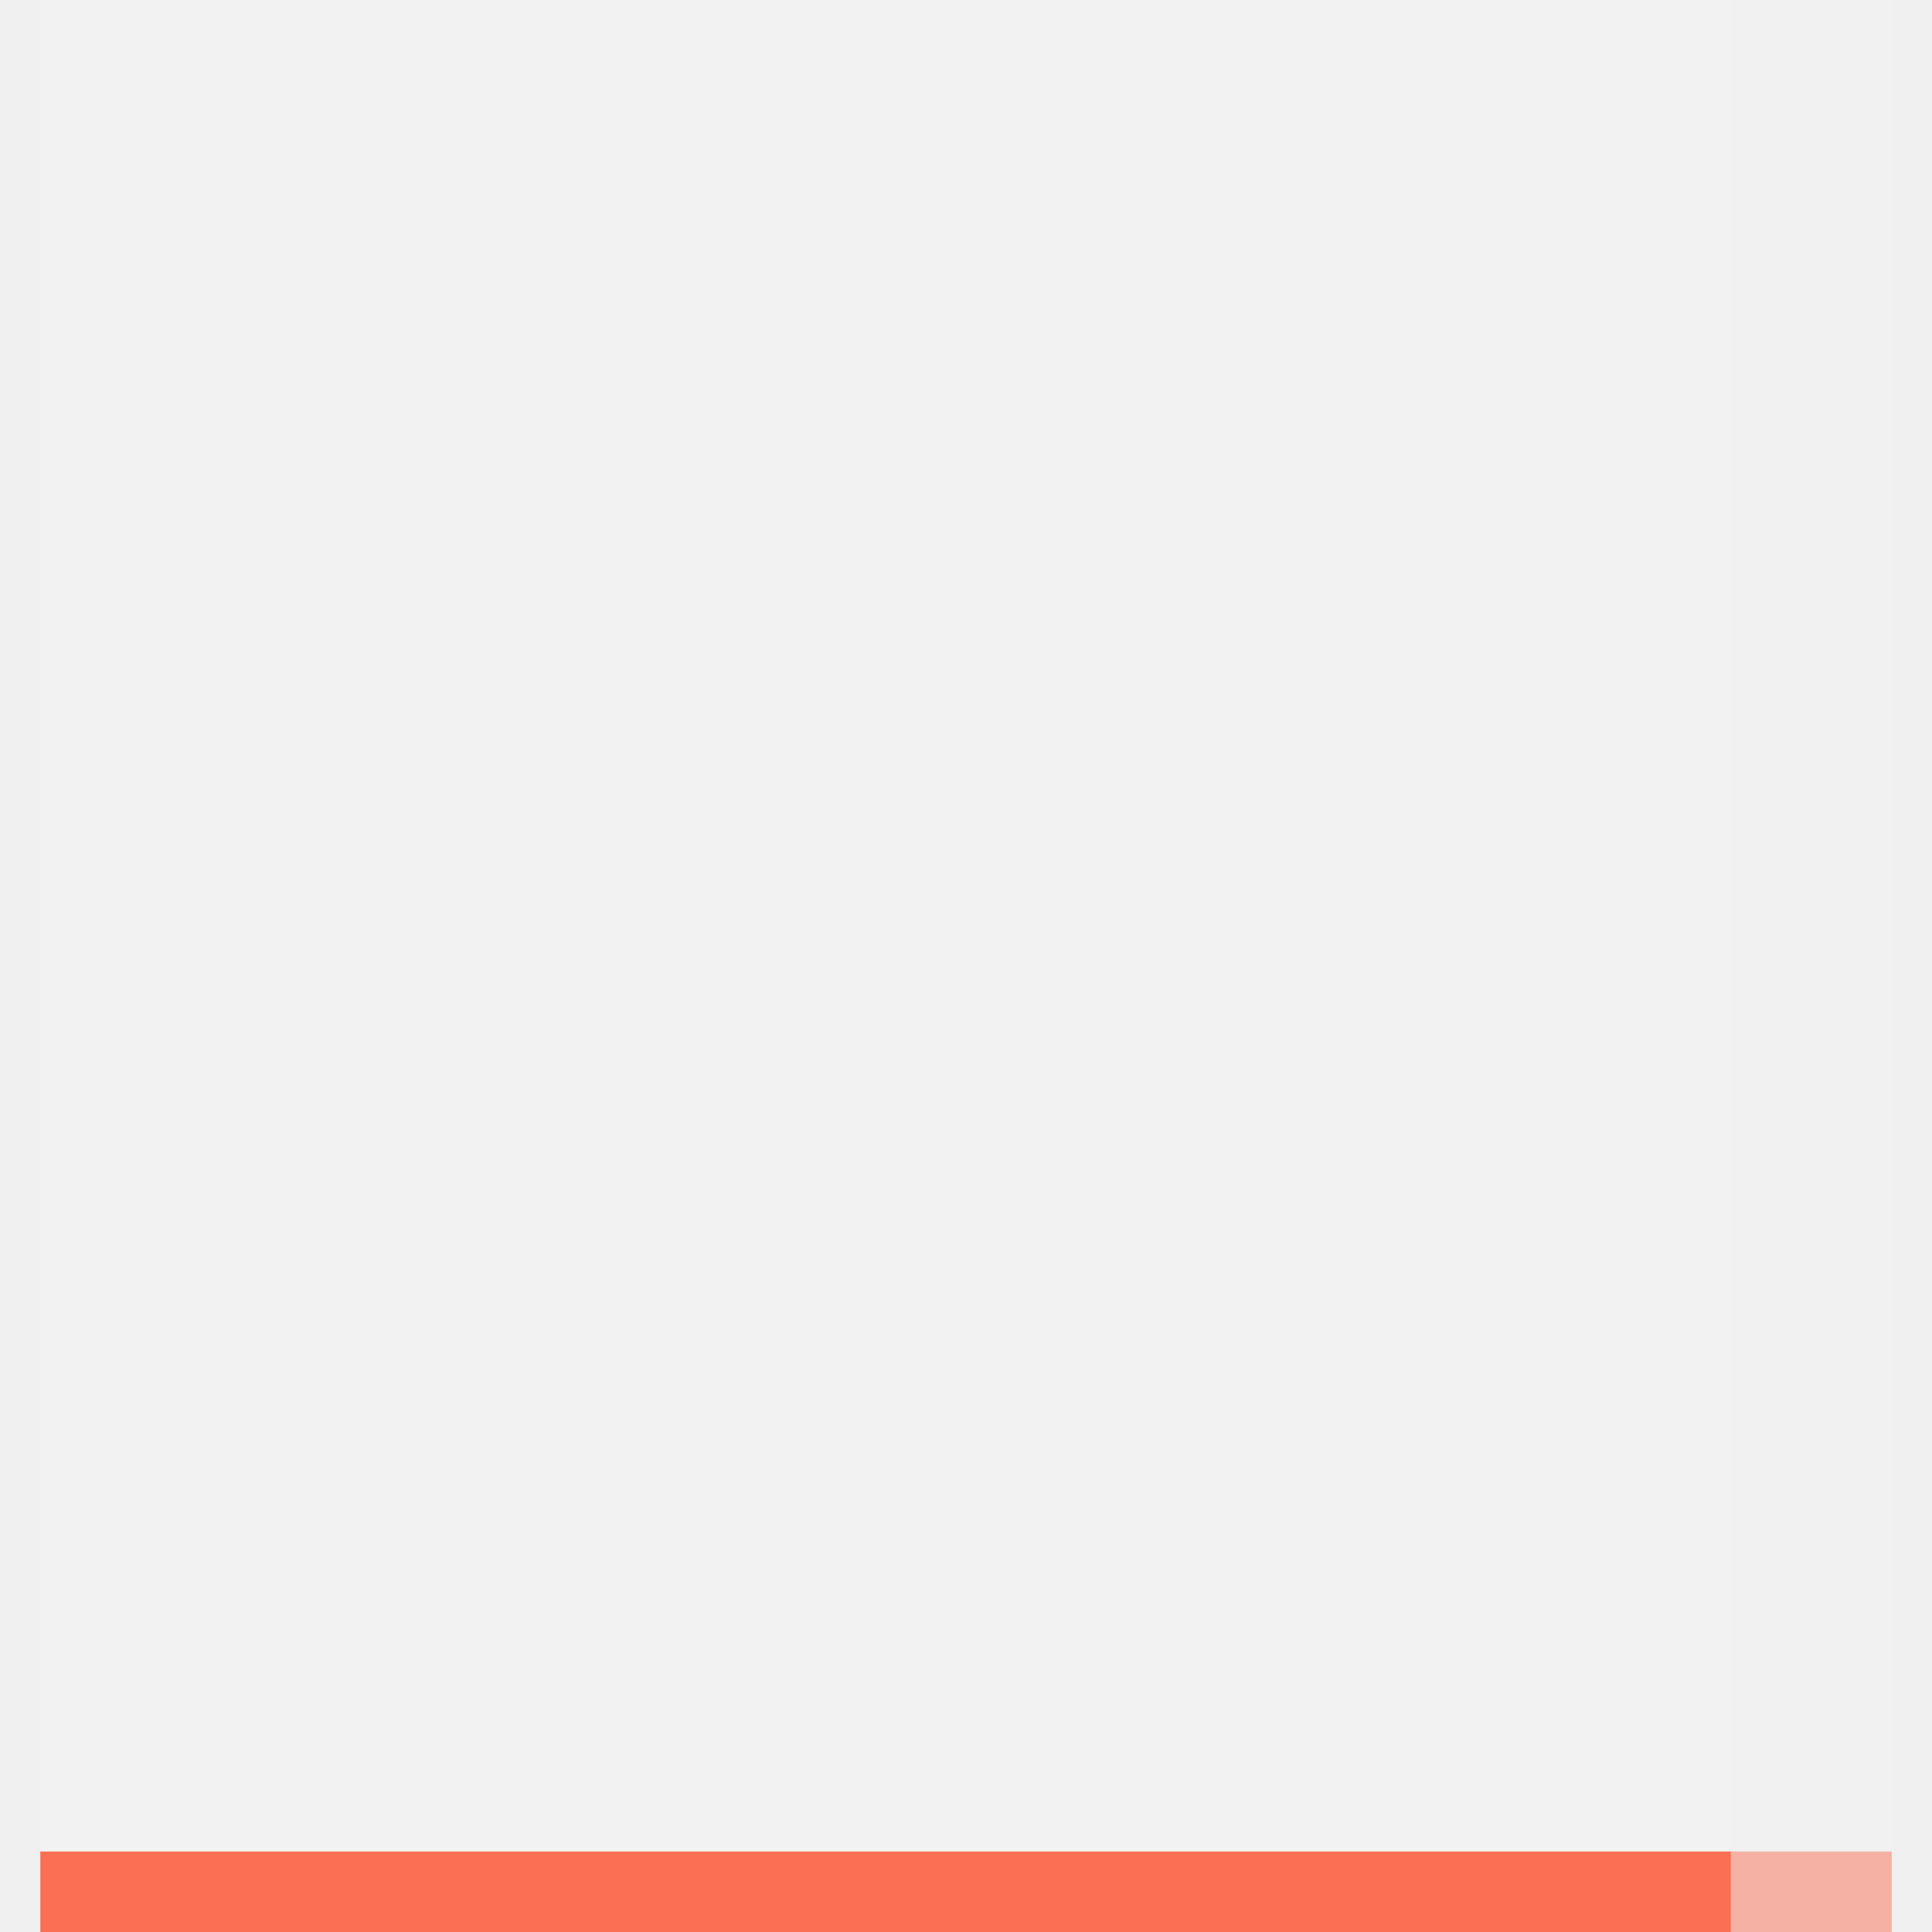
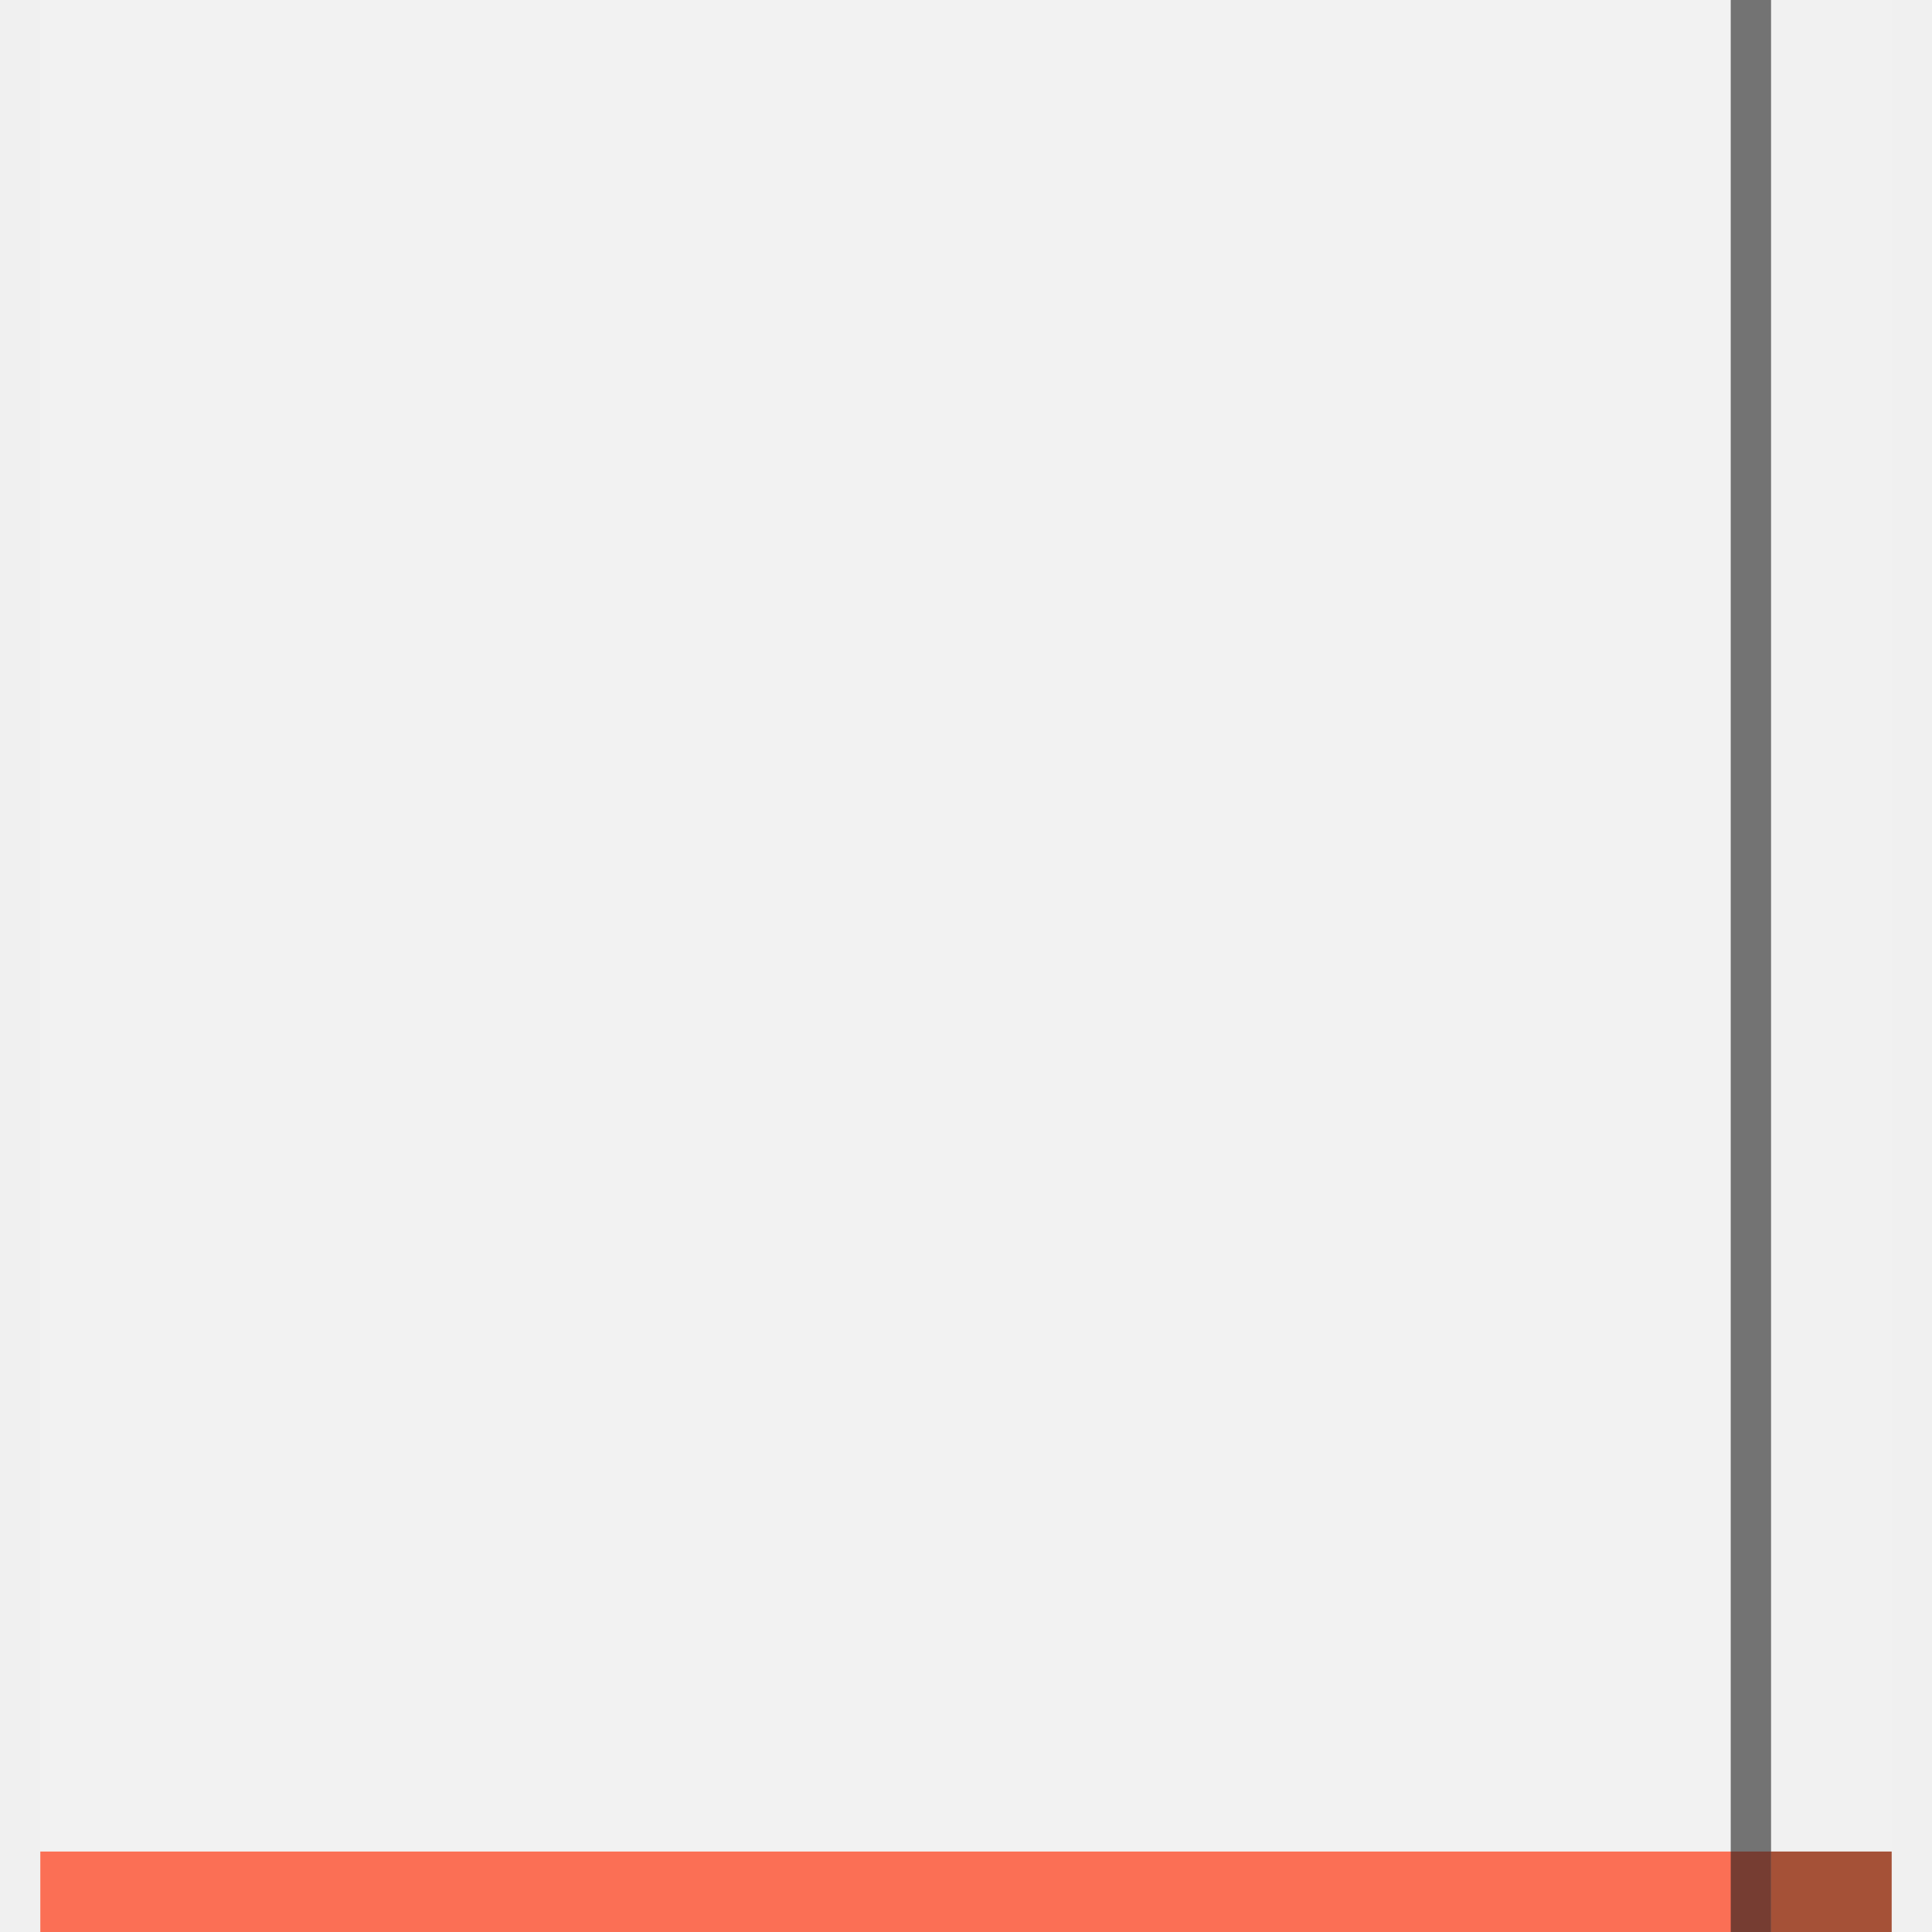
<svg xmlns="http://www.w3.org/2000/svg" width="48" height="48" viewBox="0 0 12.7 12.7" version="1.1" id="svg8">
  <defs id="defs2" />
  <g id="layer1" transform="translate(0,-284.3)">
-     <g id="g826">
-       <rect transform="rotate(-90)" style="fill:#fb6f55;fill-opacity:1;stroke:none;stroke-width:0.377;stroke-miterlimit:4;stroke-dasharray:none;stroke-opacity:0.071" id="rect819" width="0.529" height="11.113" x="-297" y="0.265" />
-       <rect transform="rotate(-90)" style="fill:#ffffff;fill-opacity:0.125;stroke:none;stroke-width:0.247;stroke-miterlimit:4;stroke-dasharray:none;stroke-opacity:0.071" id="rect2749" width="12.171" height="11.112" x="-296.471" y="0.265" />
-       <rect transform="matrix(0,-1,-1,0,0,0)" y="-12.435" x="-296.471" height="1.058" width="12.171" id="rect2751" style="fill:#ffffff;fill-opacity:0.063;stroke:none;stroke-width:0.076;stroke-miterlimit:4;stroke-dasharray:none;stroke-opacity:0.071" />
-       <rect transform="matrix(0,-1,-1,0,0,0)" y="-12.435" x="-297" height="1.058" width="0.529" id="rect2787" style="fill:#fb6f55;fill-opacity:0.486;stroke:none;stroke-width:0.116;stroke-miterlimit:4;stroke-dasharray:none;stroke-opacity:0.071" />
+     <g id="g2646" transform="rotate(-90,6.350001,290.65)">
+       <g id="g826">
+         <rect y="284.565" x="-2.7815501e-08" height="11.377" width="0.529" id="rect819" style="fill:#fb6f55;fill-opacity:1;stroke:none;stroke-width:0.377;stroke-miterlimit:4;stroke-dasharray:none;stroke-opacity:0.071" />
+         <rect y="284.565" x="0.529" height="11.377" width="12.171" id="rect2749" style="fill:#ffffff;fill-opacity:0.125;stroke:none;stroke-width:0.247;stroke-miterlimit:4;stroke-dasharray:none;stroke-opacity:0.071" />
+         <rect style="fill:#ffffff;fill-opacity:0.063;stroke:none;stroke-width:0.076;stroke-miterlimit:4;stroke-dasharray:none;stroke-opacity:0.071" id="rect2751" width="12.171" height="0.794" x="0.529" y="-296.735" transform="scale(1,-1)" />
+         <rect style="fill:#a55137;fill-opacity:1;stroke:none;stroke-width:0.116;stroke-miterlimit:4;stroke-dasharray:none;stroke-opacity:0.071" id="rect2787" width="0.529" height="0.794" x="-2.7815501e-08" y="-296.735" transform="scale(1,-1)" />
+       </g>
+       <rect y="295.677" x="-3.0080478e-06" height="0.265" width="12.7" id="rect2562" style="fill:#1a1a1a;fill-opacity:0.588;stroke:none;stroke-width:0.265;stroke-miterlimit:4;stroke-dasharray:none;stroke-opacity:0.071" />
    </g>
  </g>
</svg>
